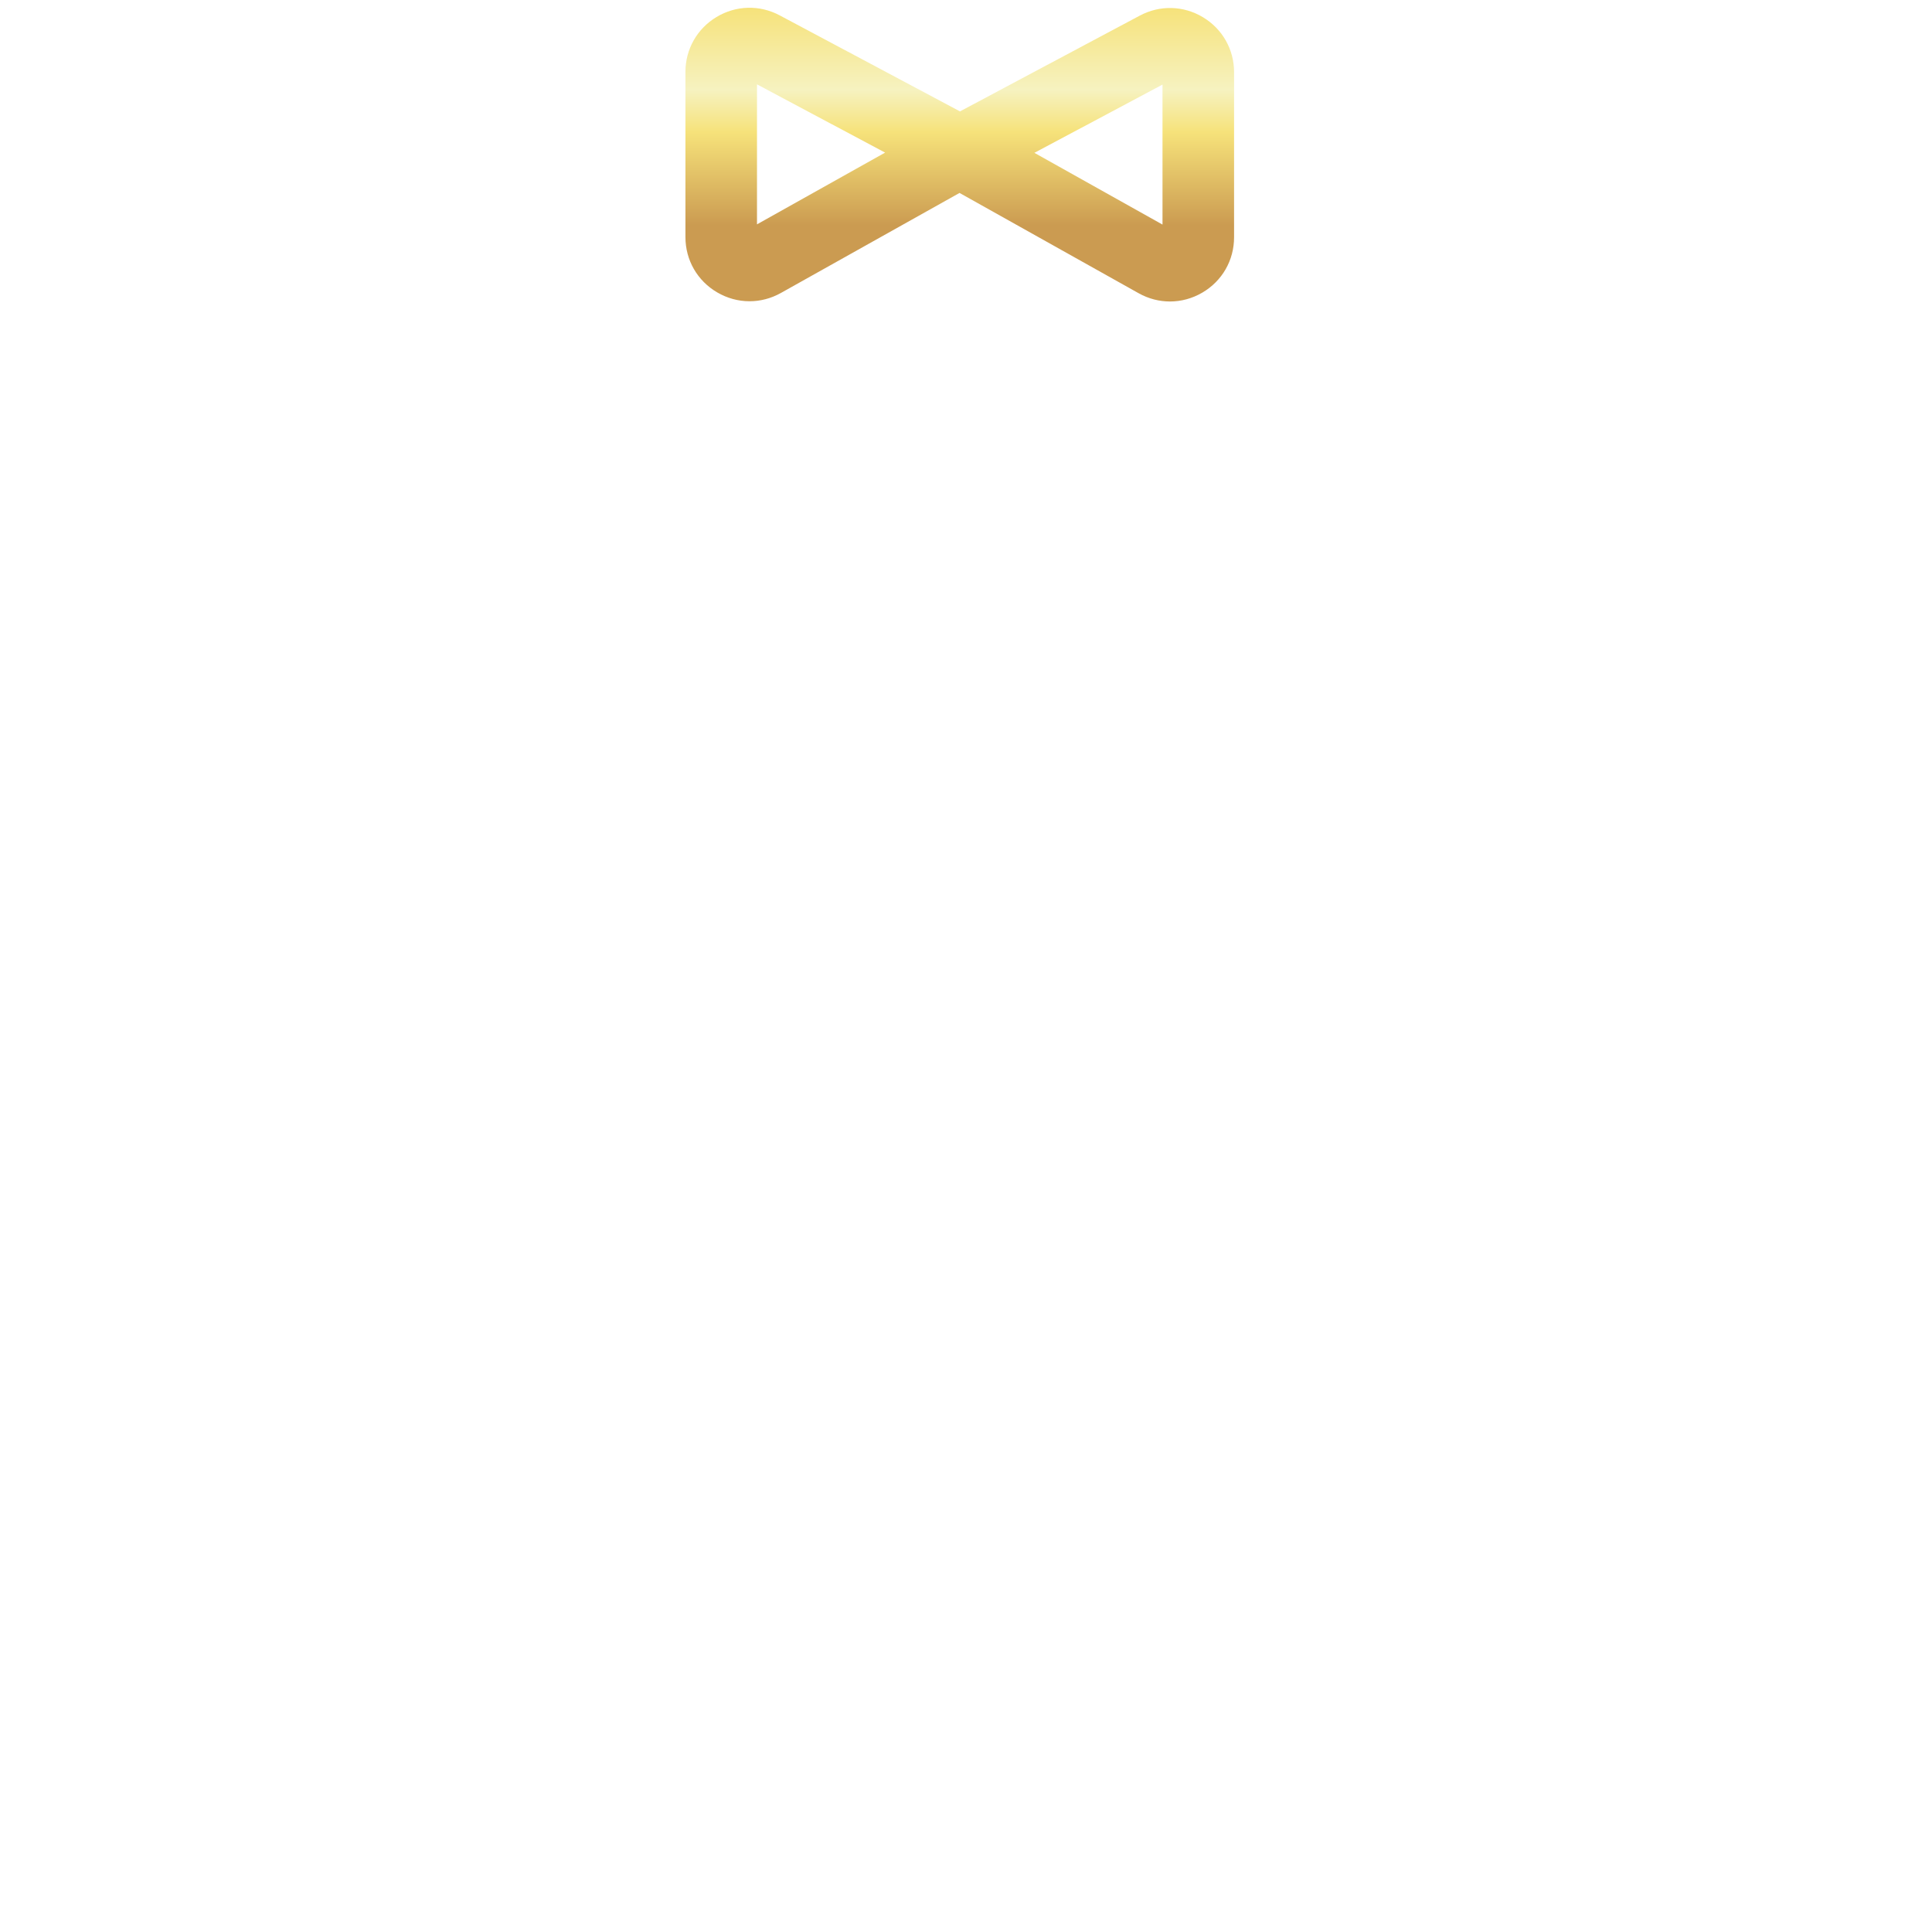
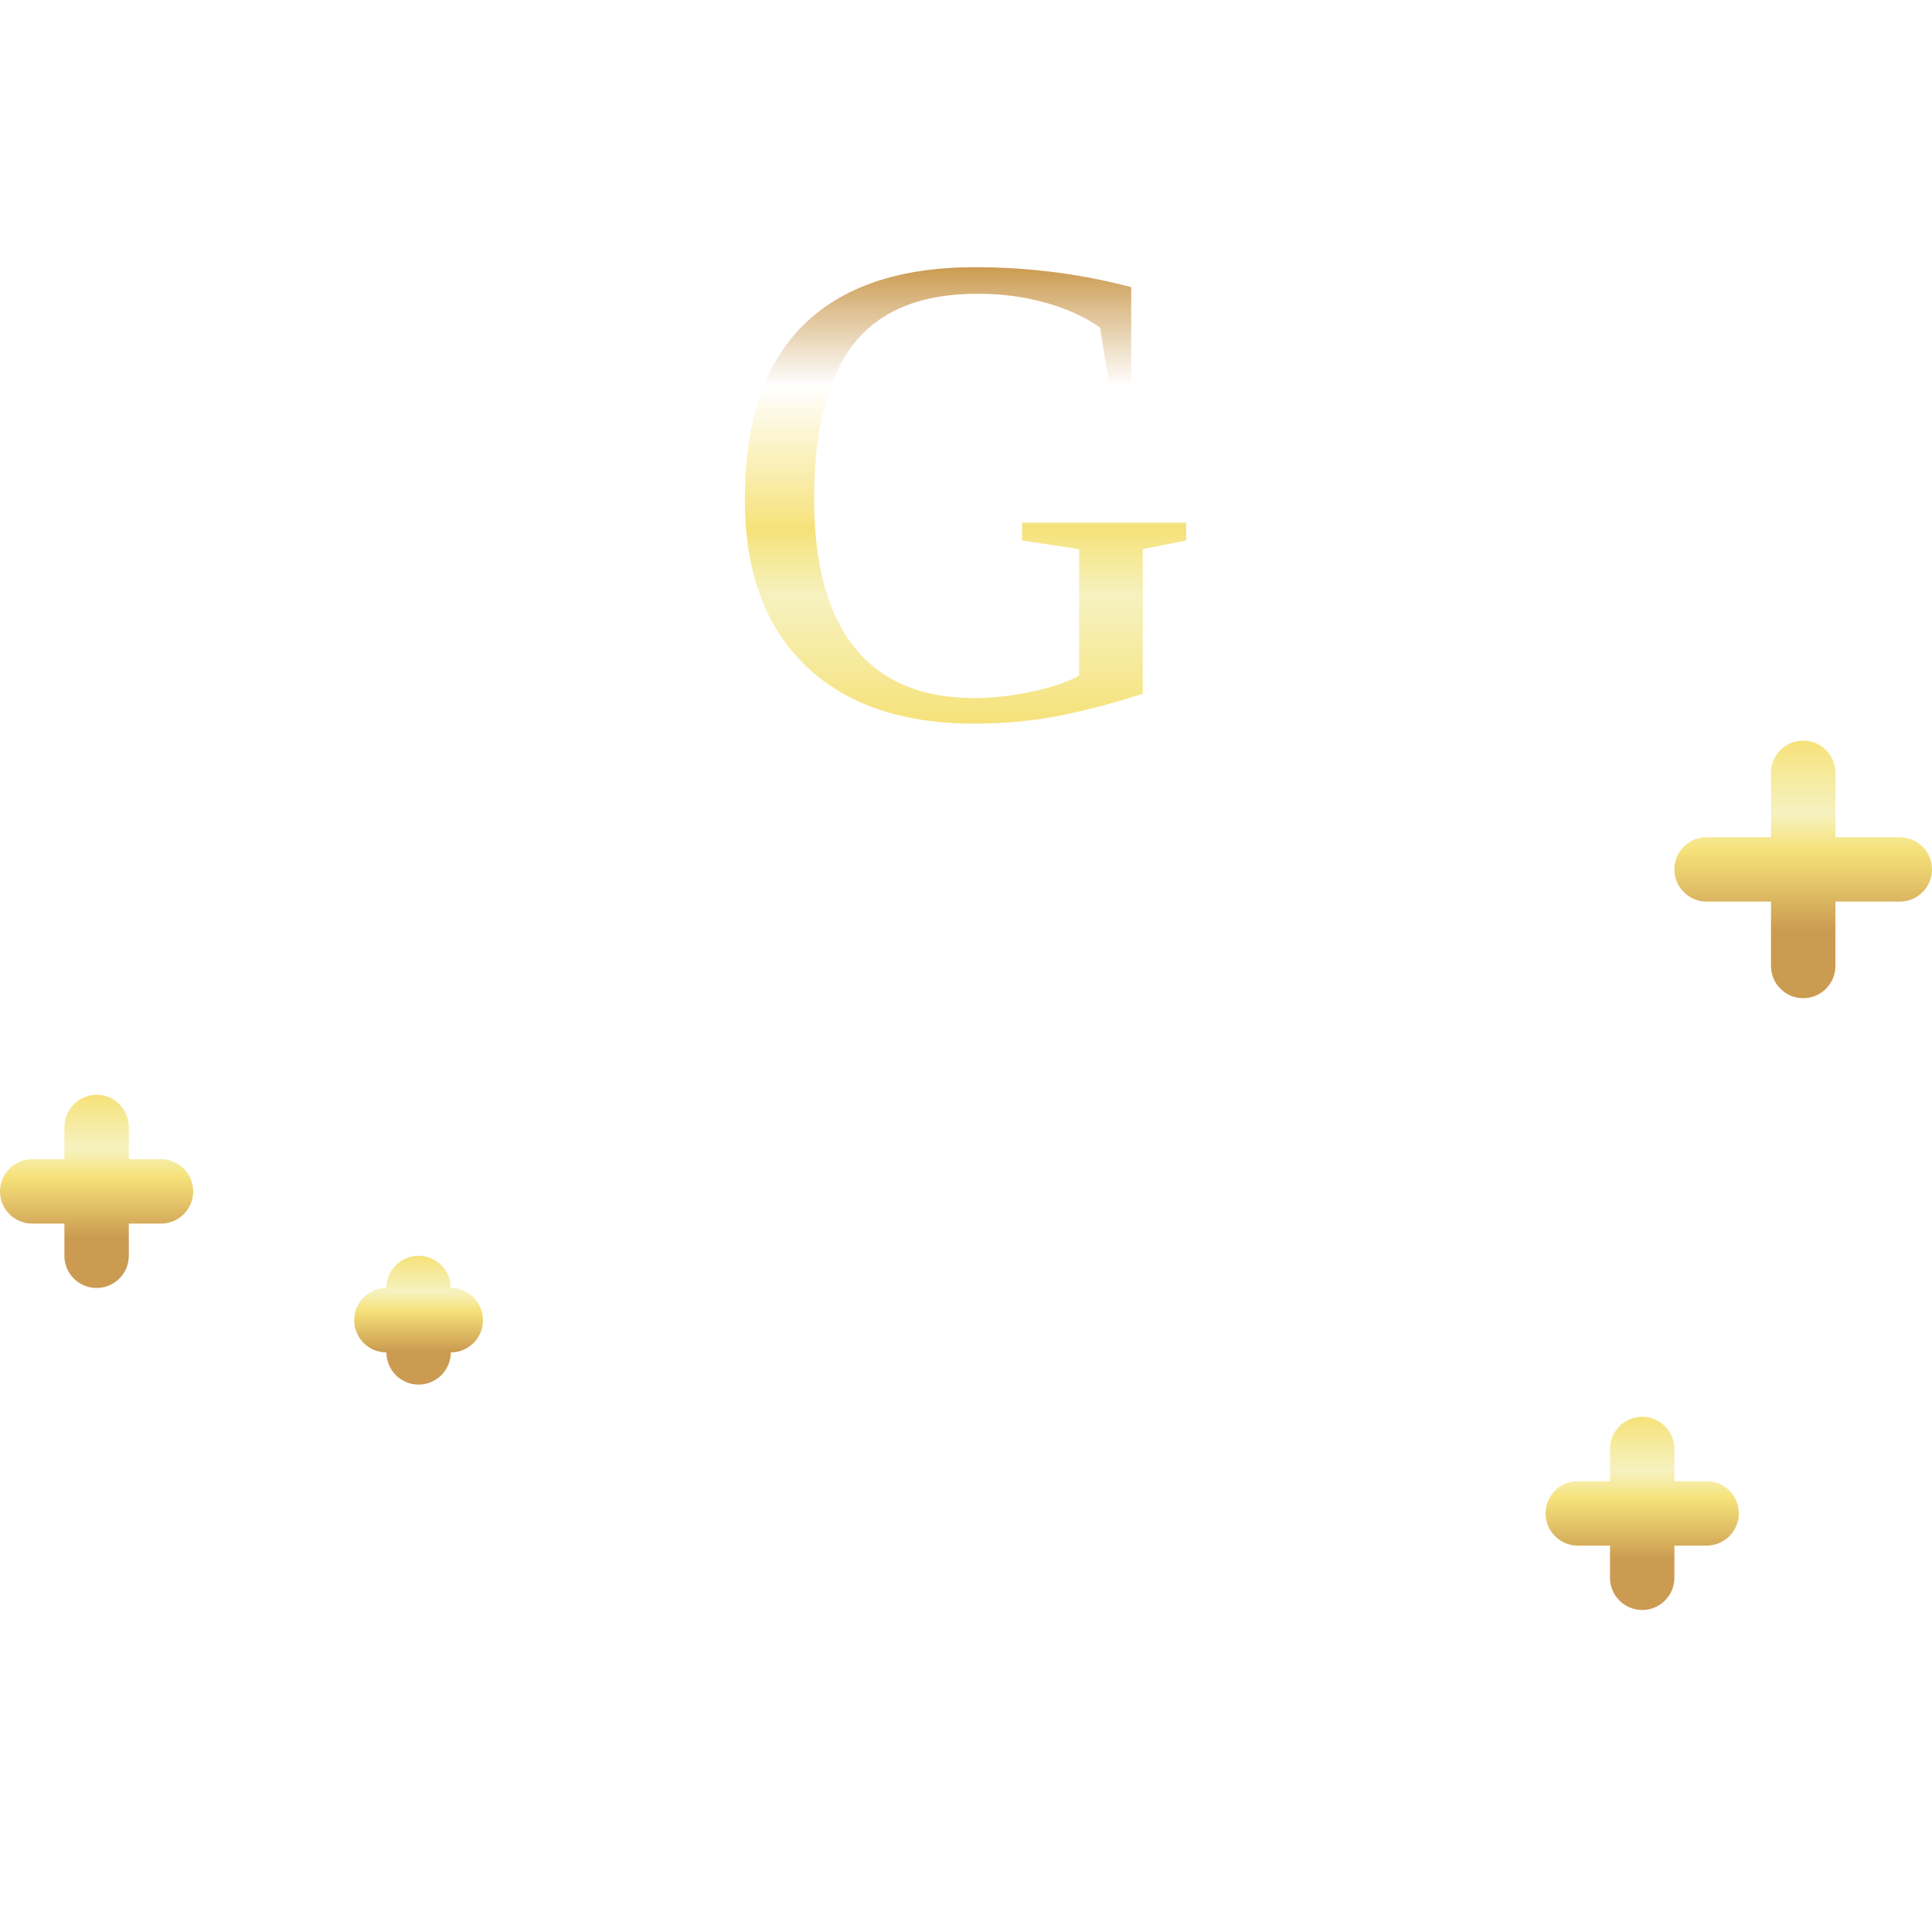
<svg xmlns="http://www.w3.org/2000/svg" version="1.1" x="0px" y="0px" viewBox="0 0 512.001 512.001">
  <linearGradient id="vipfill" x1="0.5" y1="1" x2="0.5" y2="0" spreadMethod="pad" gradientUnits="objectBoundingBox" gradientTransform="translate(0 0)">
    <stop offset="0%" stop-color="#cb9b51" />
    <stop offset="26%" stop-color="#cb9b51" />
    <stop offset="57.562%" stop-color="#f6e27a" />
    <stop offset="72.008%" stop-color="#f6f2c0" />
    <stop offset="100%" stop-color="#f6e27a" />
  </linearGradient>
-   <path d="M318.795,4.565c-5.162-3.101-11.418-3.261-16.732-0.429L254.405,29.52L206.628,4.073    c-5.316-2.831-11.571-2.671-16.733,0.429c-5.163,3.099-8.246,8.545-8.246,14.567v43.75c-0.001,6.098,3.138,11.578,8.399,14.659    c2.679,1.57,5.631,2.357,8.587,2.357c2.847,0,5.696-0.729,8.304-2.191l47.349-26.515l47.46,26.578    c2.608,1.461,5.458,2.19,8.304,2.19c2.957,0,5.911-0.786,8.59-2.357c5.259-3.082,8.4-8.562,8.4-14.658v-43.75    C327.041,13.109,323.958,7.663,318.795,4.565z M200.612,59.453V22.356l33.952,18.084L200.612,59.453z M308.076,59.515    l-33.952-19.013l33.952-18.084V59.515z" fill="url(#vipfill)" />
+   <linearGradient id="leagueicongrad" gradientTransform="rotate(90)">
+     <stop offset="0%" stop-color="#cb9b51" />
+     <stop offset="26%" stop-color="#ffffff" />
+     <stop offset="57.562%" stop-color="#f6e27a" />
+     <stop offset="72.008%" stop-color="#f6f2c0" />
+     <stop offset="100%" stop-color="#f6e27a" />
+   </linearGradient>
+   <g fill="url(#vipfill)">
+     <path d="M119.467,341.333c0-4.71-3.823-8.533-8.533-8.533s-8.533,3.823-8.533,8.533c-4.71,0-8.533,3.823-8.533,8.533     s3.823,8.533,8.533,8.533c0,4.71,3.823,8.533,8.533,8.533s8.533-3.823,8.533-8.533c4.71,0,8.533-3.823,8.533-8.533     S124.177,341.333,119.467,341.333z" />
+     <path d="M42.667,307.2h-8.533v-8.533c0-4.71-3.823-8.533-8.533-8.533c-4.71,0-8.533,3.823-8.533,8.533v8.533H8.533     c-4.71,0-8.533,3.823-8.533,8.533s3.823,8.533,8.533,8.533h8.533v8.533c0,4.71,3.823,8.533,8.533,8.533     c4.71,0,8.533-3.823,8.533-8.533v-8.533h8.533c4.71,0,8.533-3.823,8.533-8.533S47.377,307.2,42.667,307.2z" />
+     <path d="M452.267,392.533h-8.533V384c0-4.71-3.823-8.533-8.533-8.533s-8.533,3.823-8.533,8.533v8.533h-8.533     c-4.71,0-8.533,3.823-8.533,8.533s3.823,8.533,8.533,8.533h8.533v8.533c0,4.71,3.823,8.533,8.533,8.533s8.533-3.823,8.533-8.533     V409.6h8.533c4.71,0,8.533-3.823,8.533-8.533S456.977,392.533,452.267,392.533z" />
+     <path d="M503.467,221.867H486.4V204.8c0-4.71-3.823-8.533-8.533-8.533s-8.533,3.823-8.533,8.533v17.067h-17.067     c-4.71,0-8.533,3.823-8.533,8.533s3.823,8.533,8.533,8.533h17.067V256c0,4.71,3.823,8.533,8.533,8.533S486.4,260.71,486.4,256     v-17.067h17.067c4.71,0,8.533-3.823,8.533-8.533S508.177,221.867,503.467,221.867z" />
+   </g>
+   <text fill="url(#leagueicongrad)" x="190" y="190" style="font-size: 180px;">
+ 		G
+ 	  </text>
</svg>
